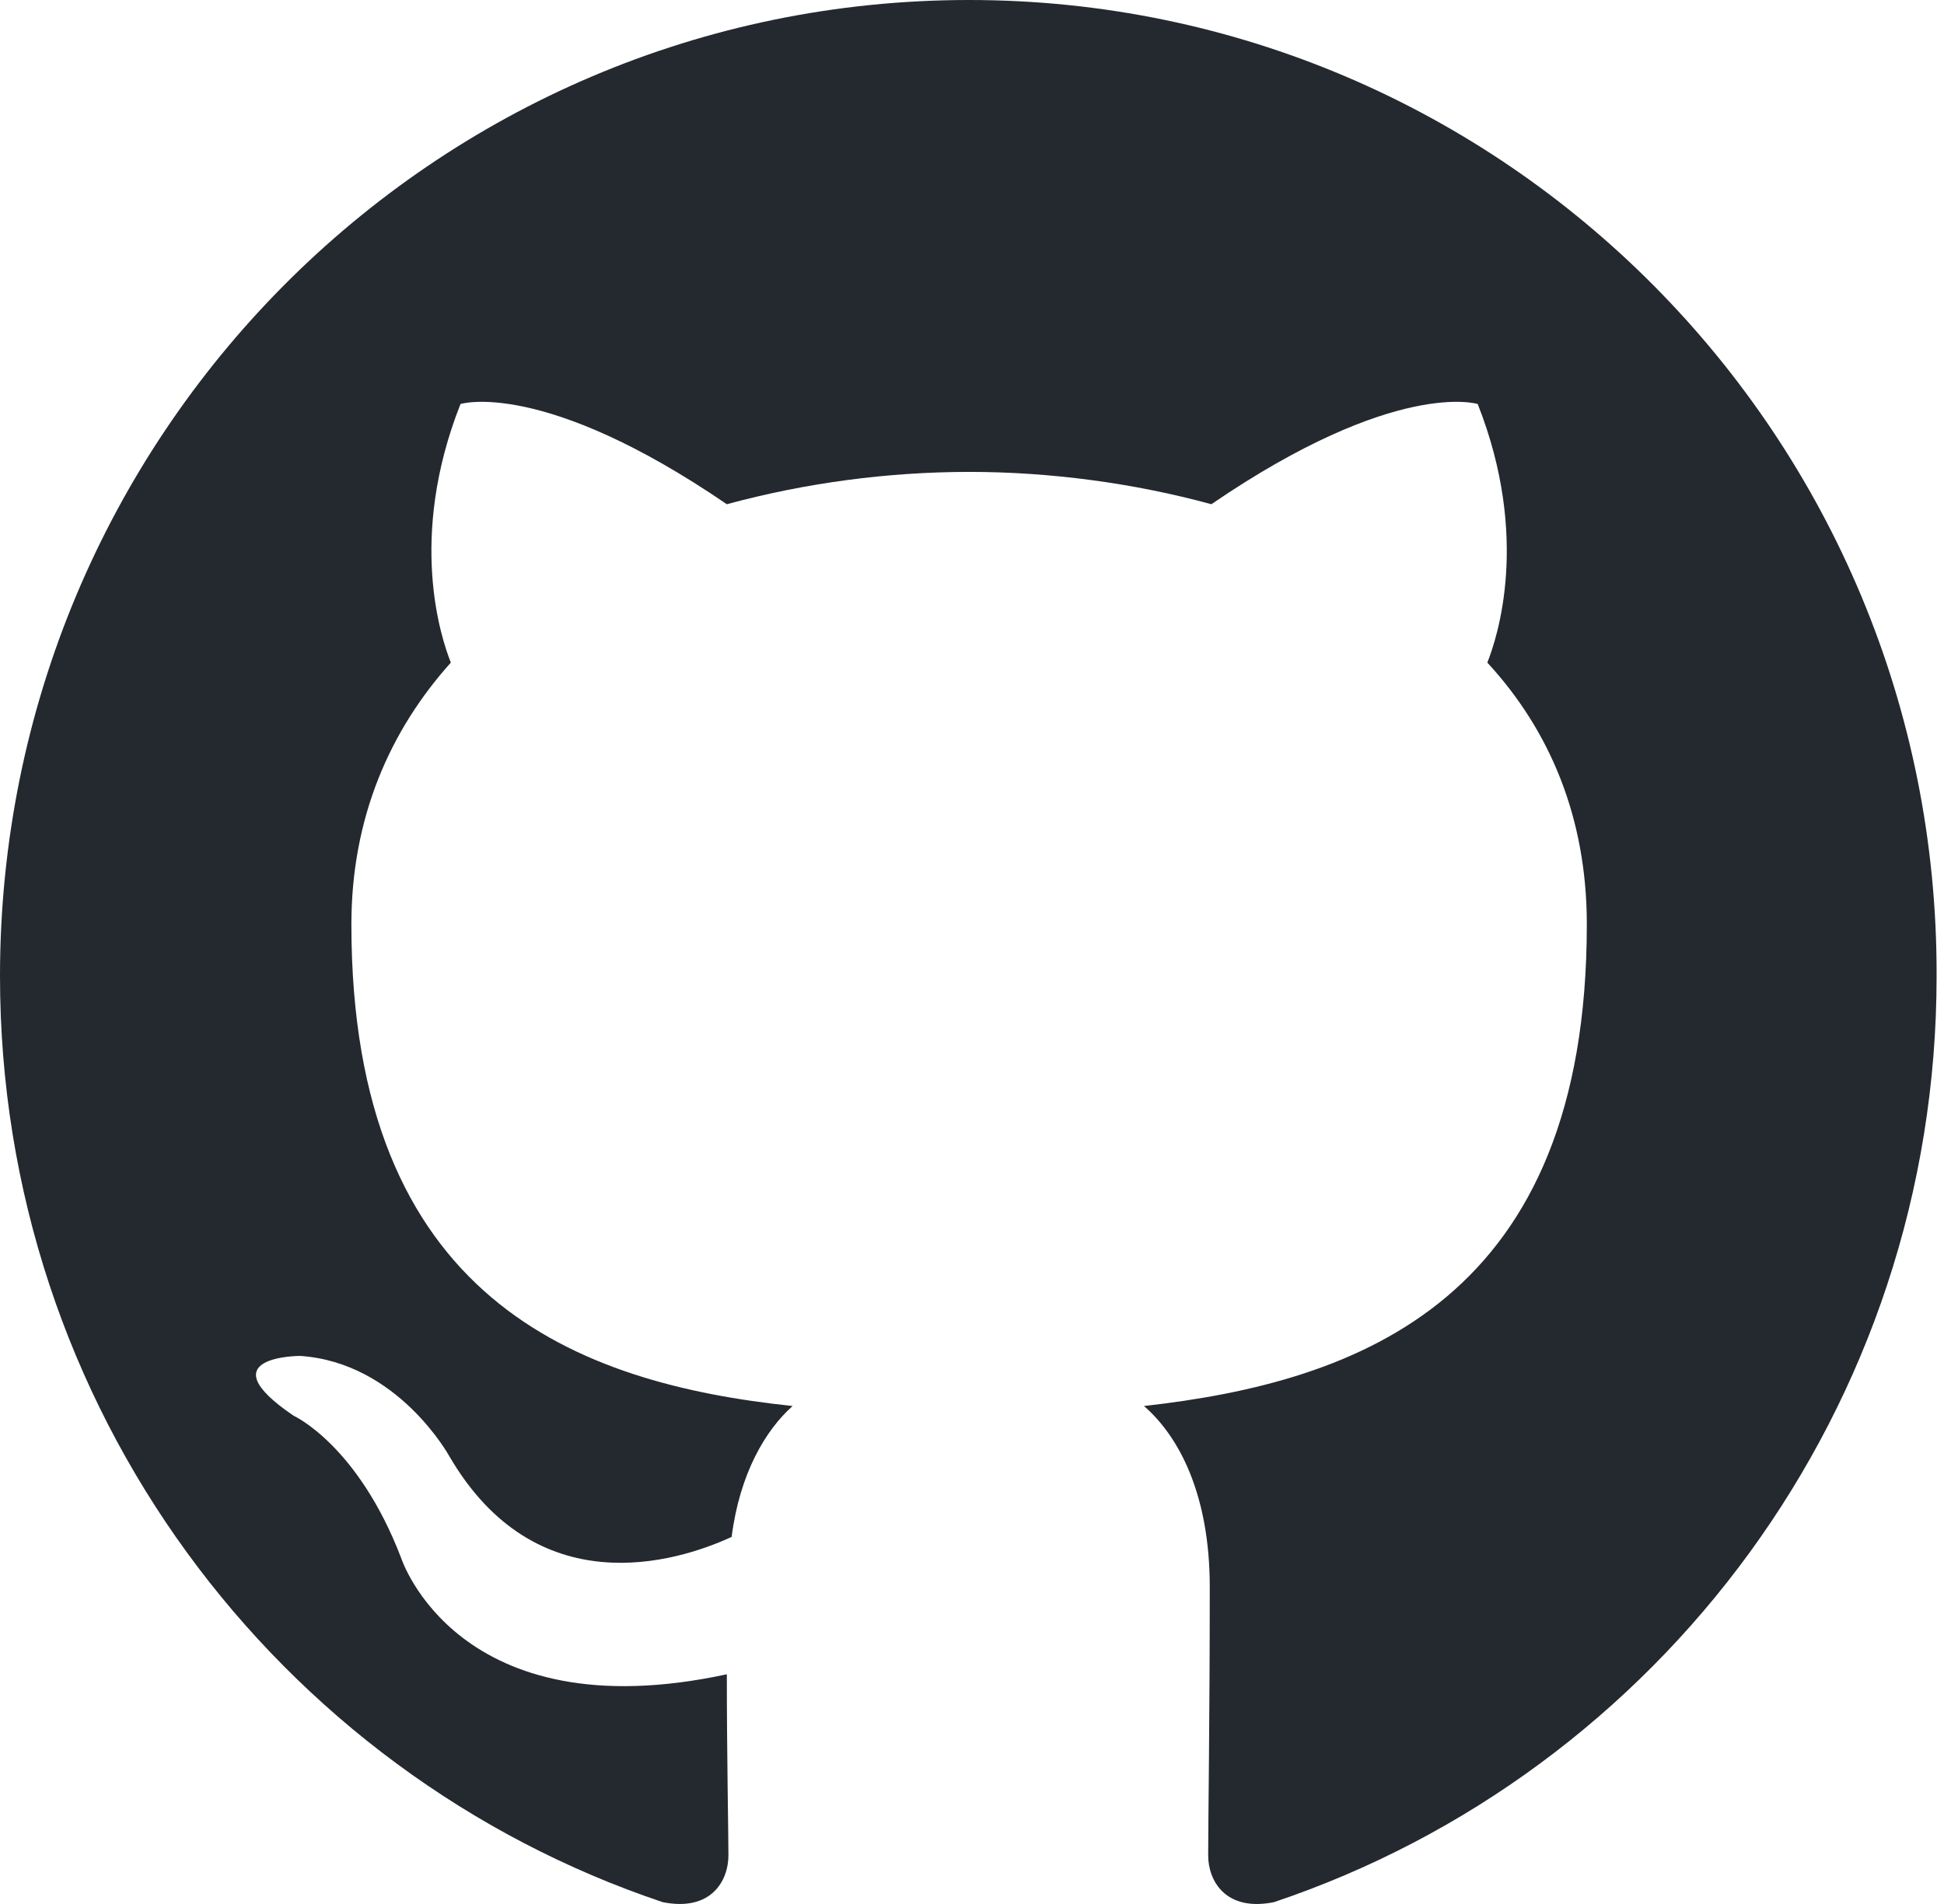
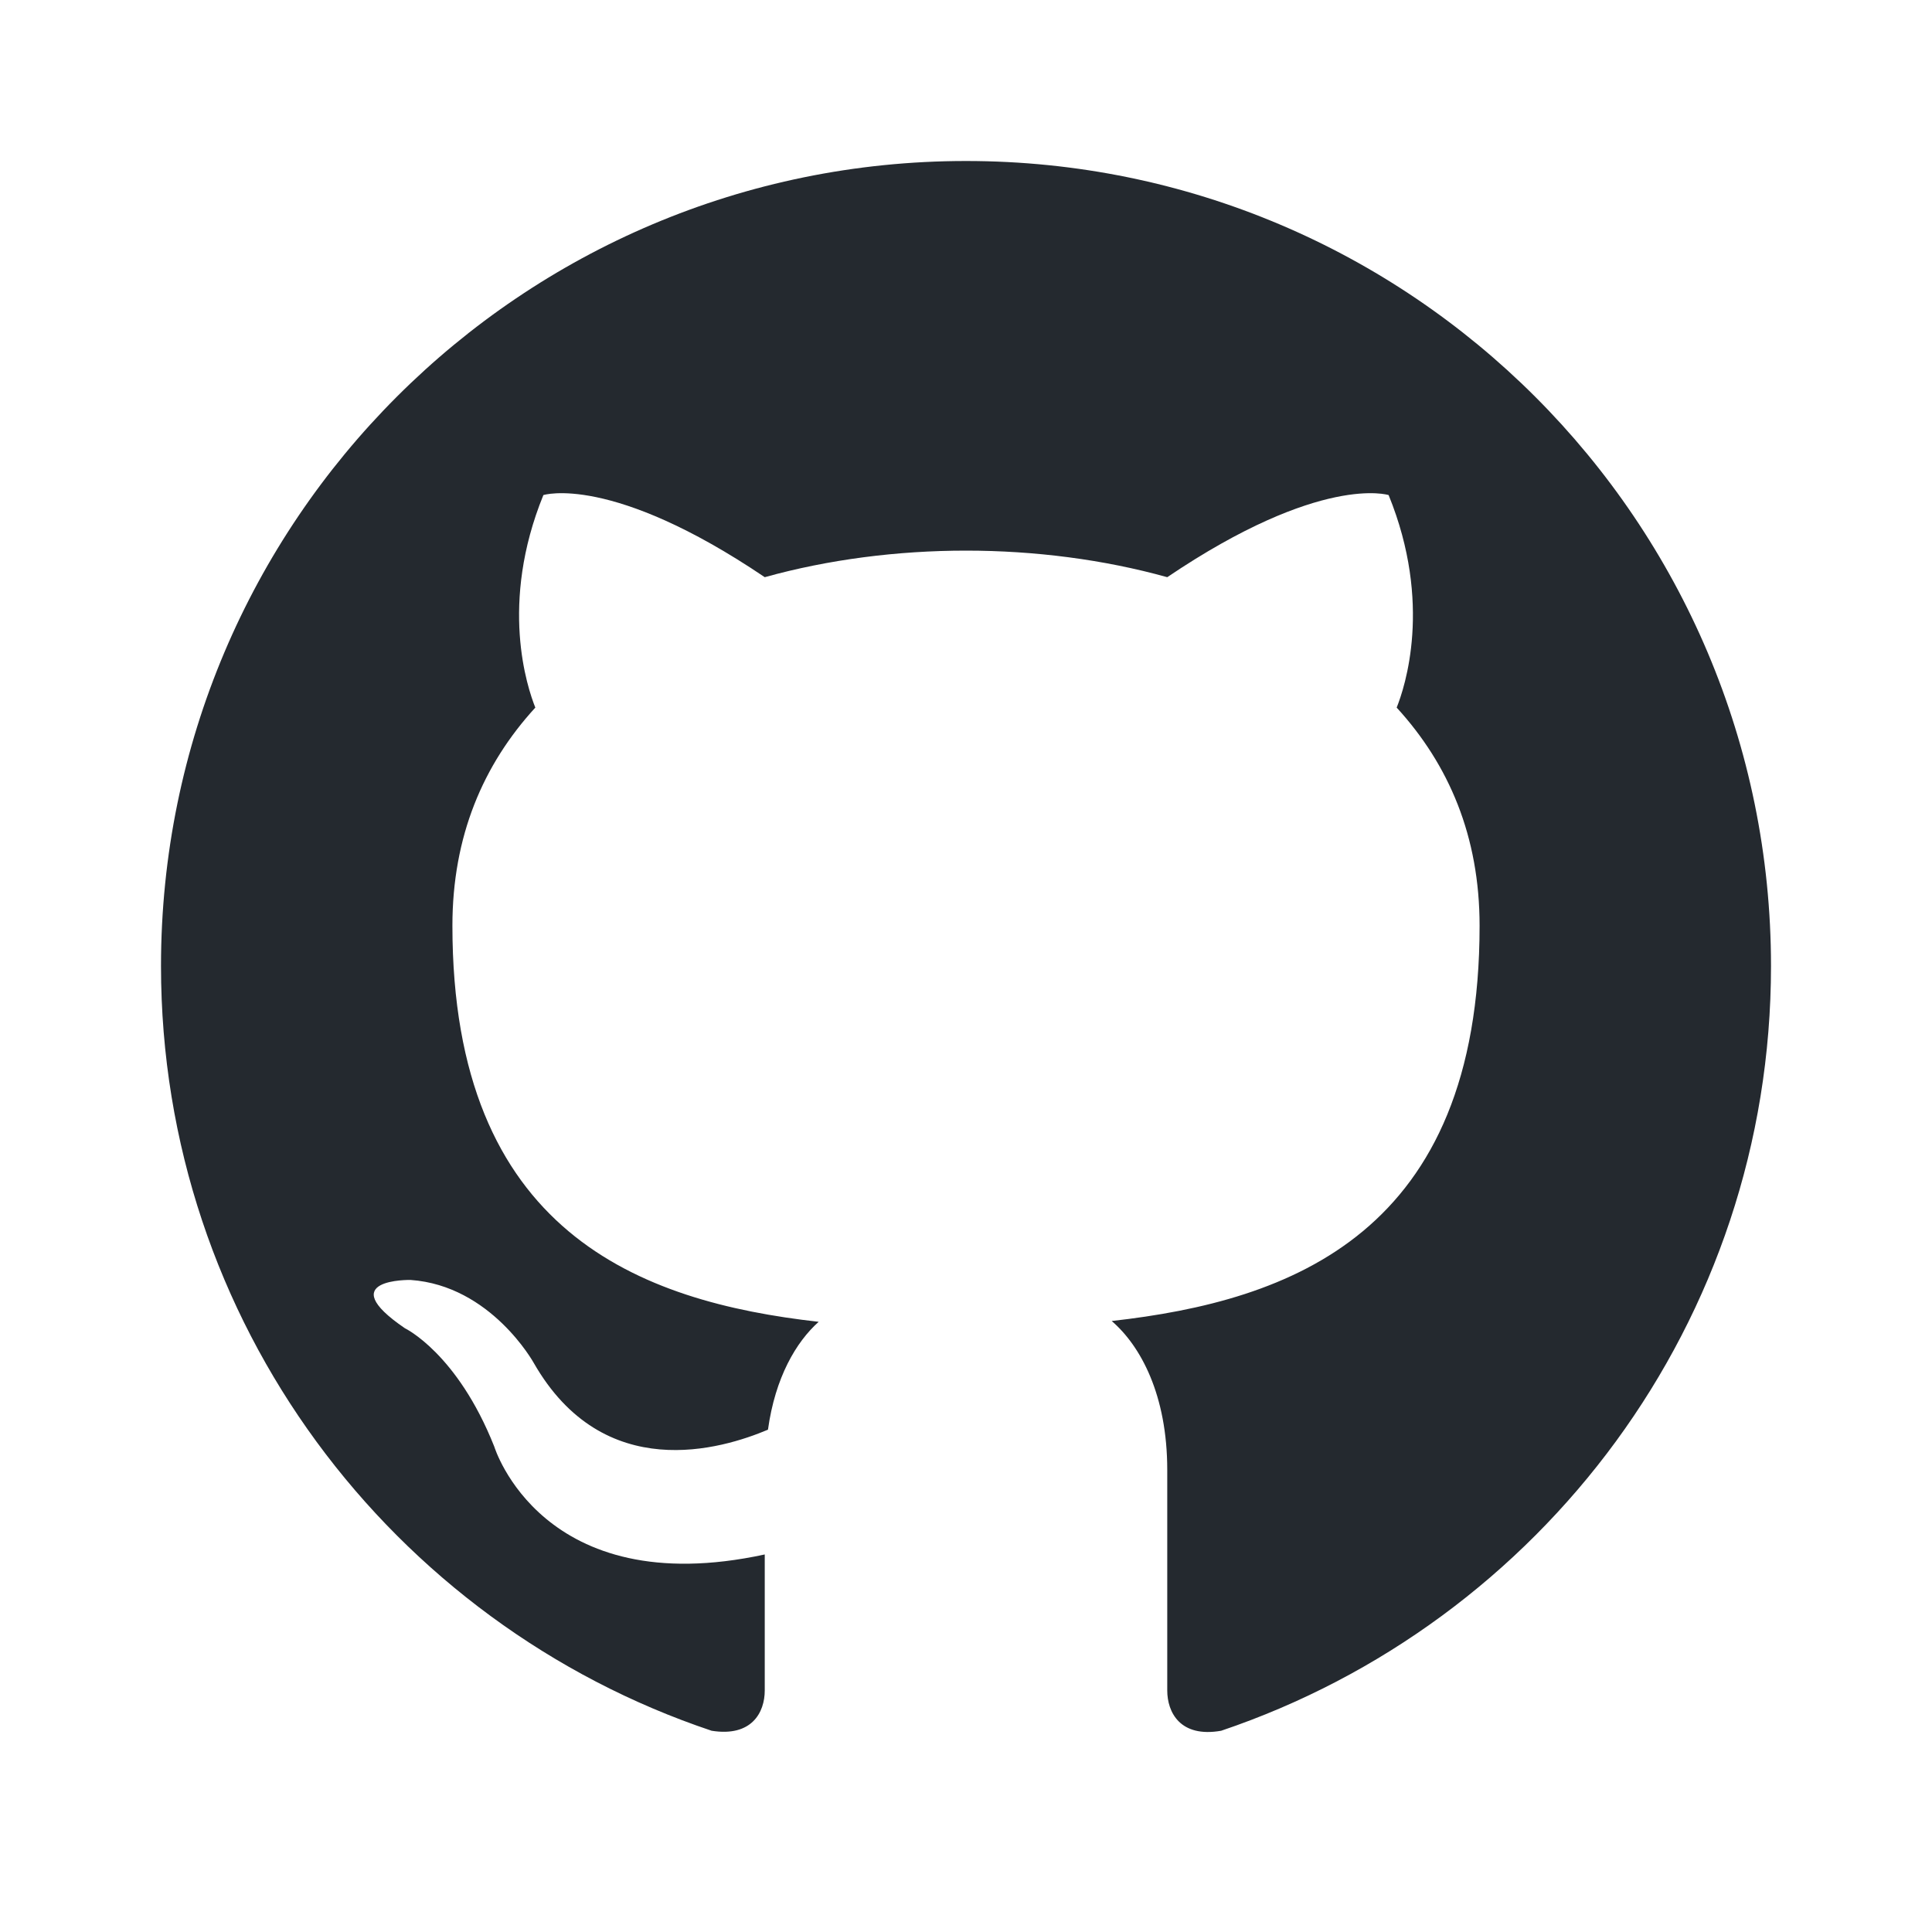
- <svg xmlns="http://www.w3.org/2000/svg" width="98" height="96">
-   <path fill-rule="evenodd" clip-rule="evenodd" d="M48.854 0C21.839 0 0 22 0 49.217c0 21.756 13.993 40.172 33.405 46.69 2.427.49 3.316-1.059 3.316-2.362 0-1.141-.08-5.052-.08-9.127-13.59 2.934-16.42-5.867-16.42-5.867-2.184-5.704-5.42-7.17-5.42-7.17-4.448-3.015.324-3.015.324-3.015 4.934.326 7.523 5.052 7.523 5.052 4.367 7.496 11.404 5.378 14.235 4.074.404-3.178 1.699-5.378 3.074-6.6-10.839-1.141-22.243-5.378-22.243-24.283 0-5.378 1.94-9.778 5.014-13.2-.485-1.222-2.184-6.275.486-13.038 0 0 4.125-1.304 13.426 5.052a46.97 46.97 0 0 1 12.214-1.63c4.125 0 8.33.571 12.213 1.63 9.302-6.356 13.427-5.052 13.427-5.052 2.67 6.763.97 11.816.485 13.038 3.155 3.422 5.015 7.822 5.015 13.2 0 18.905-11.404 23.06-22.324 24.283 1.78 1.548 3.316 4.481 3.316 9.126 0 6.6-.08 11.897-.08 13.526 0 1.304.89 2.853 3.316 2.364 19.412-6.52 33.405-24.935 33.405-46.691C97.707 22 75.788 0 48.854 0z" fill="#24292f" />
+ <svg xmlns="http://www.w3.org/2000/svg" width="1em" height="1em" viewBox="0 0 24 24">
+   <path fill="#24292f" d="M12 2A10 10 0 0 0 2 12c0 4.42 2.87 8.17 6.84 9.5c.5.08.66-.23.66-.5v-1.69c-2.77.6-3.36-1.34-3.36-1.34c-.46-1.16-1.11-1.47-1.11-1.47c-.91-.62.07-.6.07-.6c1 .07 1.53 1.03 1.53 1.03c.87 1.52 2.34 1.07 2.91.83c.09-.65.35-1.09.63-1.34c-2.22-.25-4.55-1.11-4.55-4.92c0-1.11.38-2 1.03-2.71c-.1-.25-.45-1.29.1-2.64c0 0 .84-.27 2.75 1.02c.79-.22 1.65-.33 2.5-.33s1.71.11 2.5.33c1.91-1.29 2.75-1.02 2.75-1.02c.55 1.35.2 2.39.1 2.64c.65.71 1.03 1.6 1.03 2.71c0 3.82-2.34 4.66-4.57 4.91c.36.31.69.92.69 1.85V21c0 .27.16.59.67.5C19.14 20.16 22 16.42 22 12A10 10 0 0 0 12 2" />
</svg>
